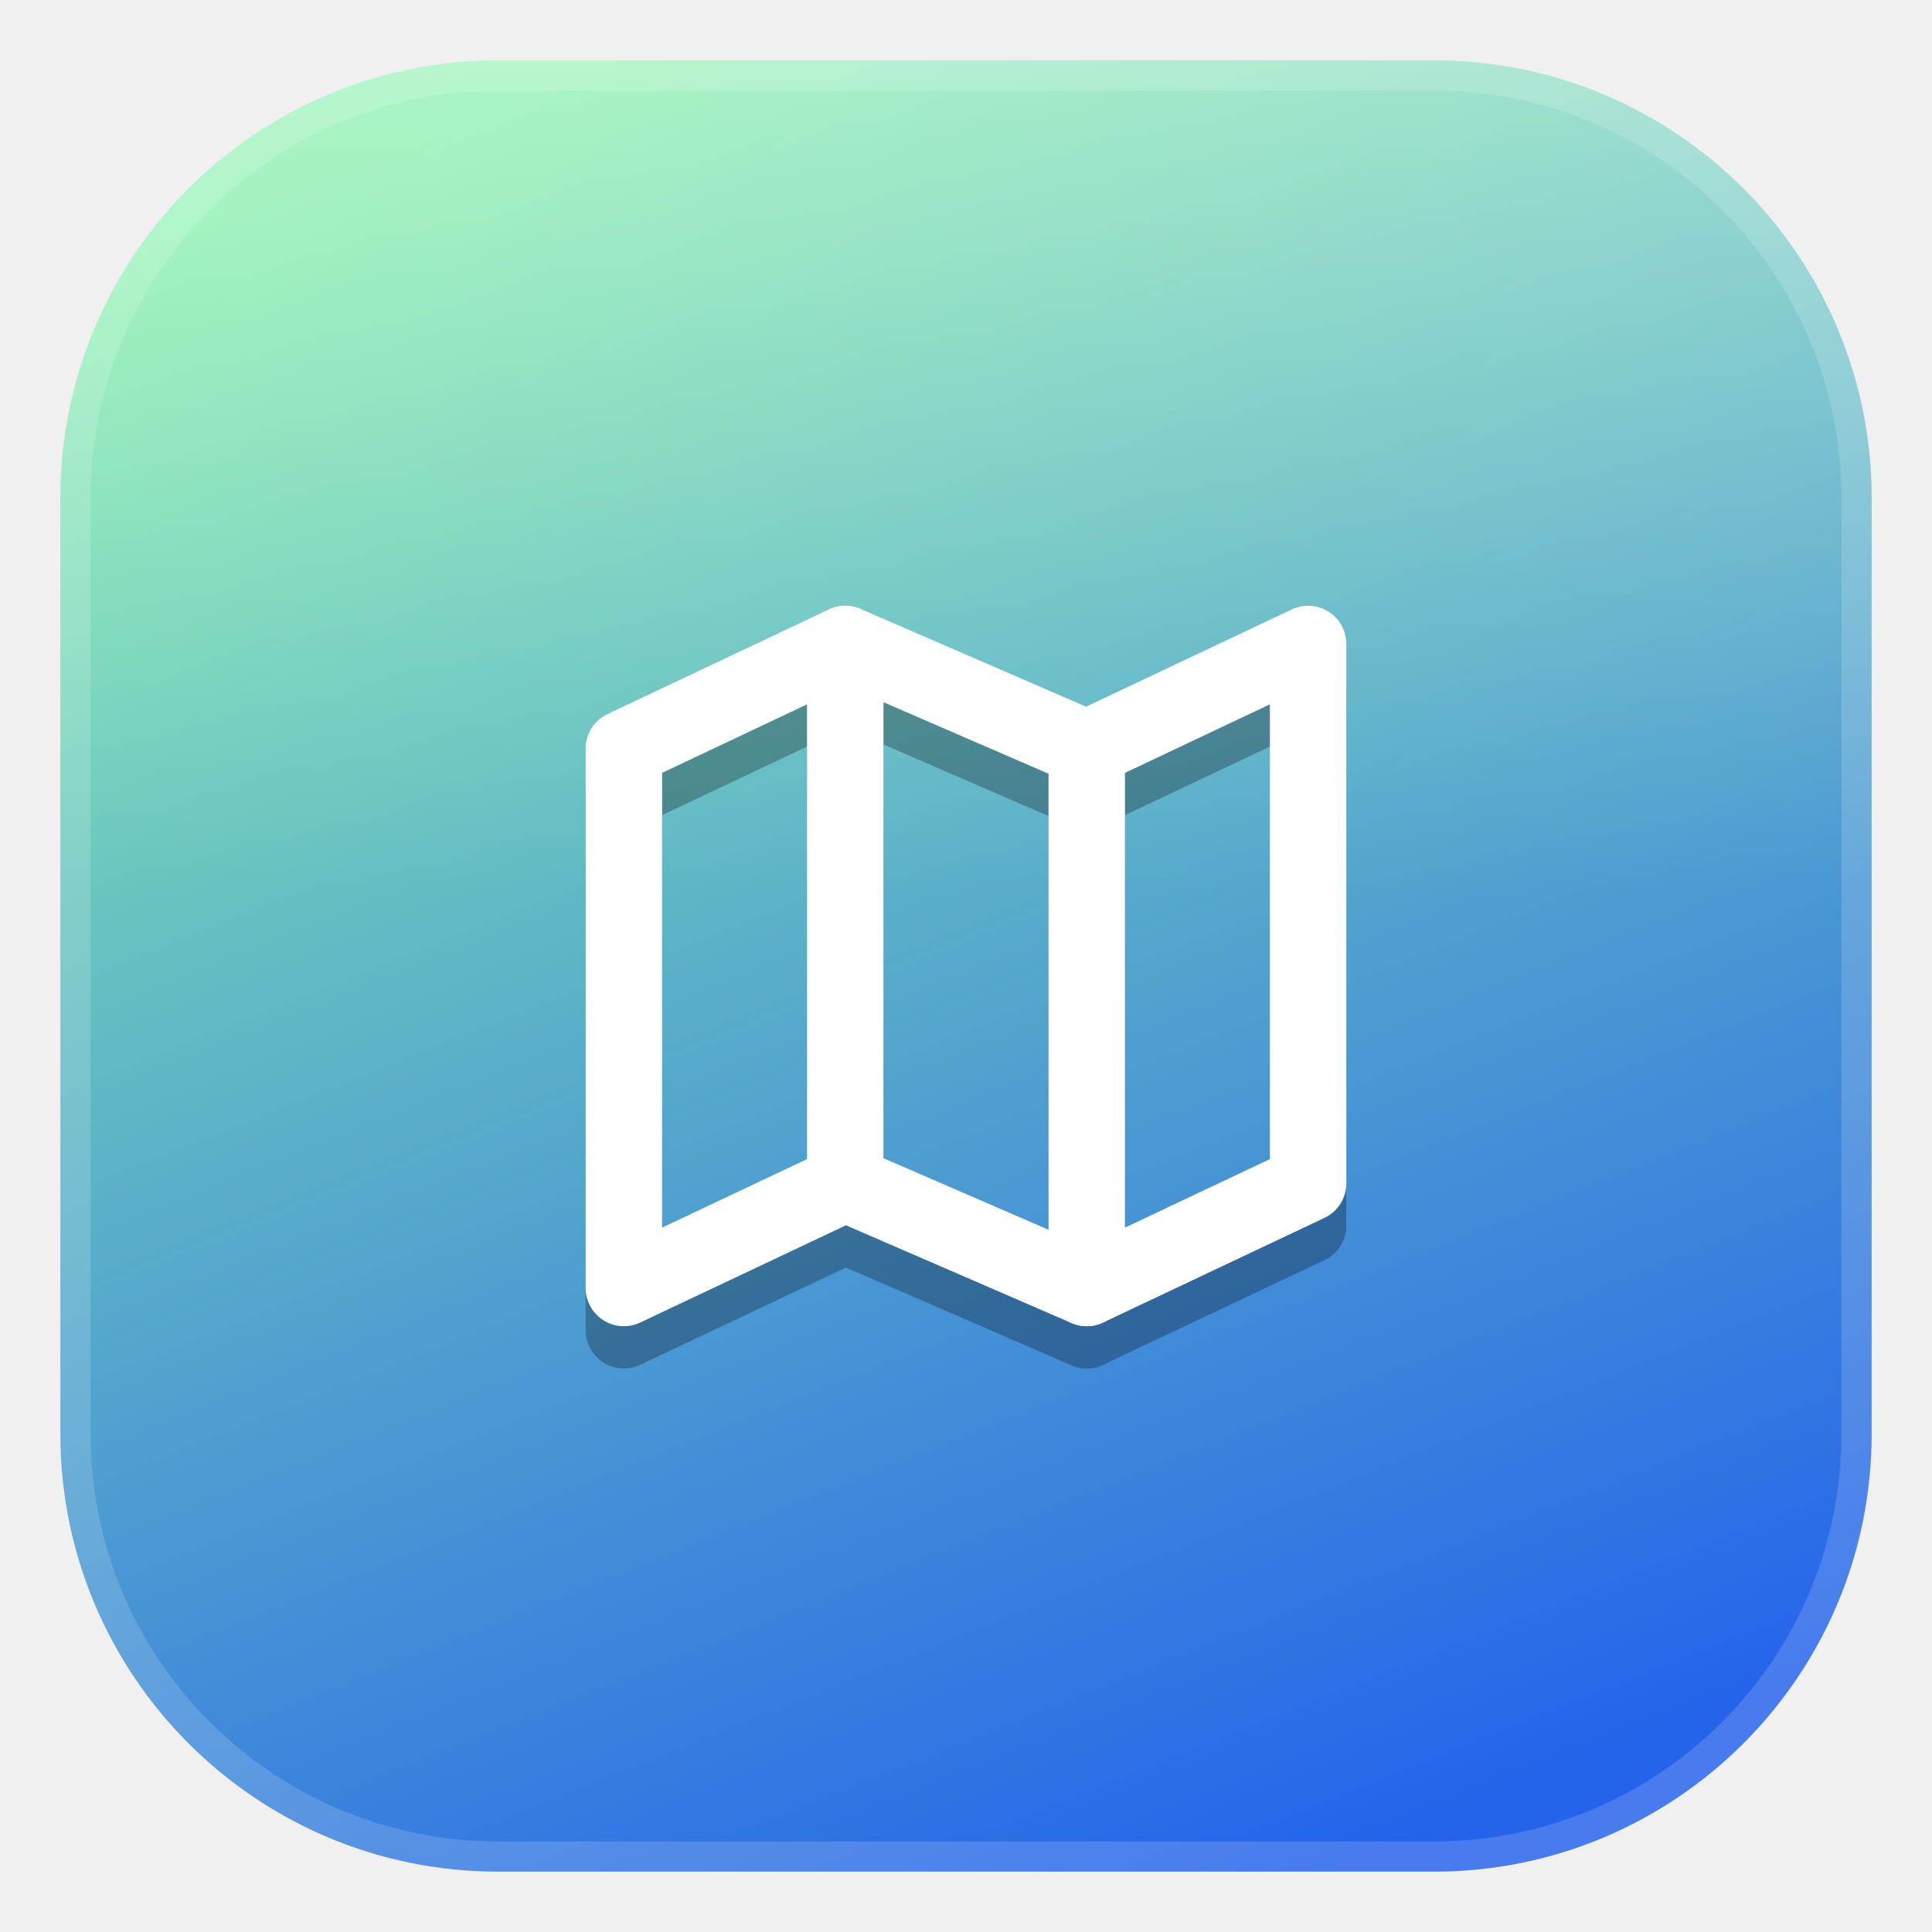
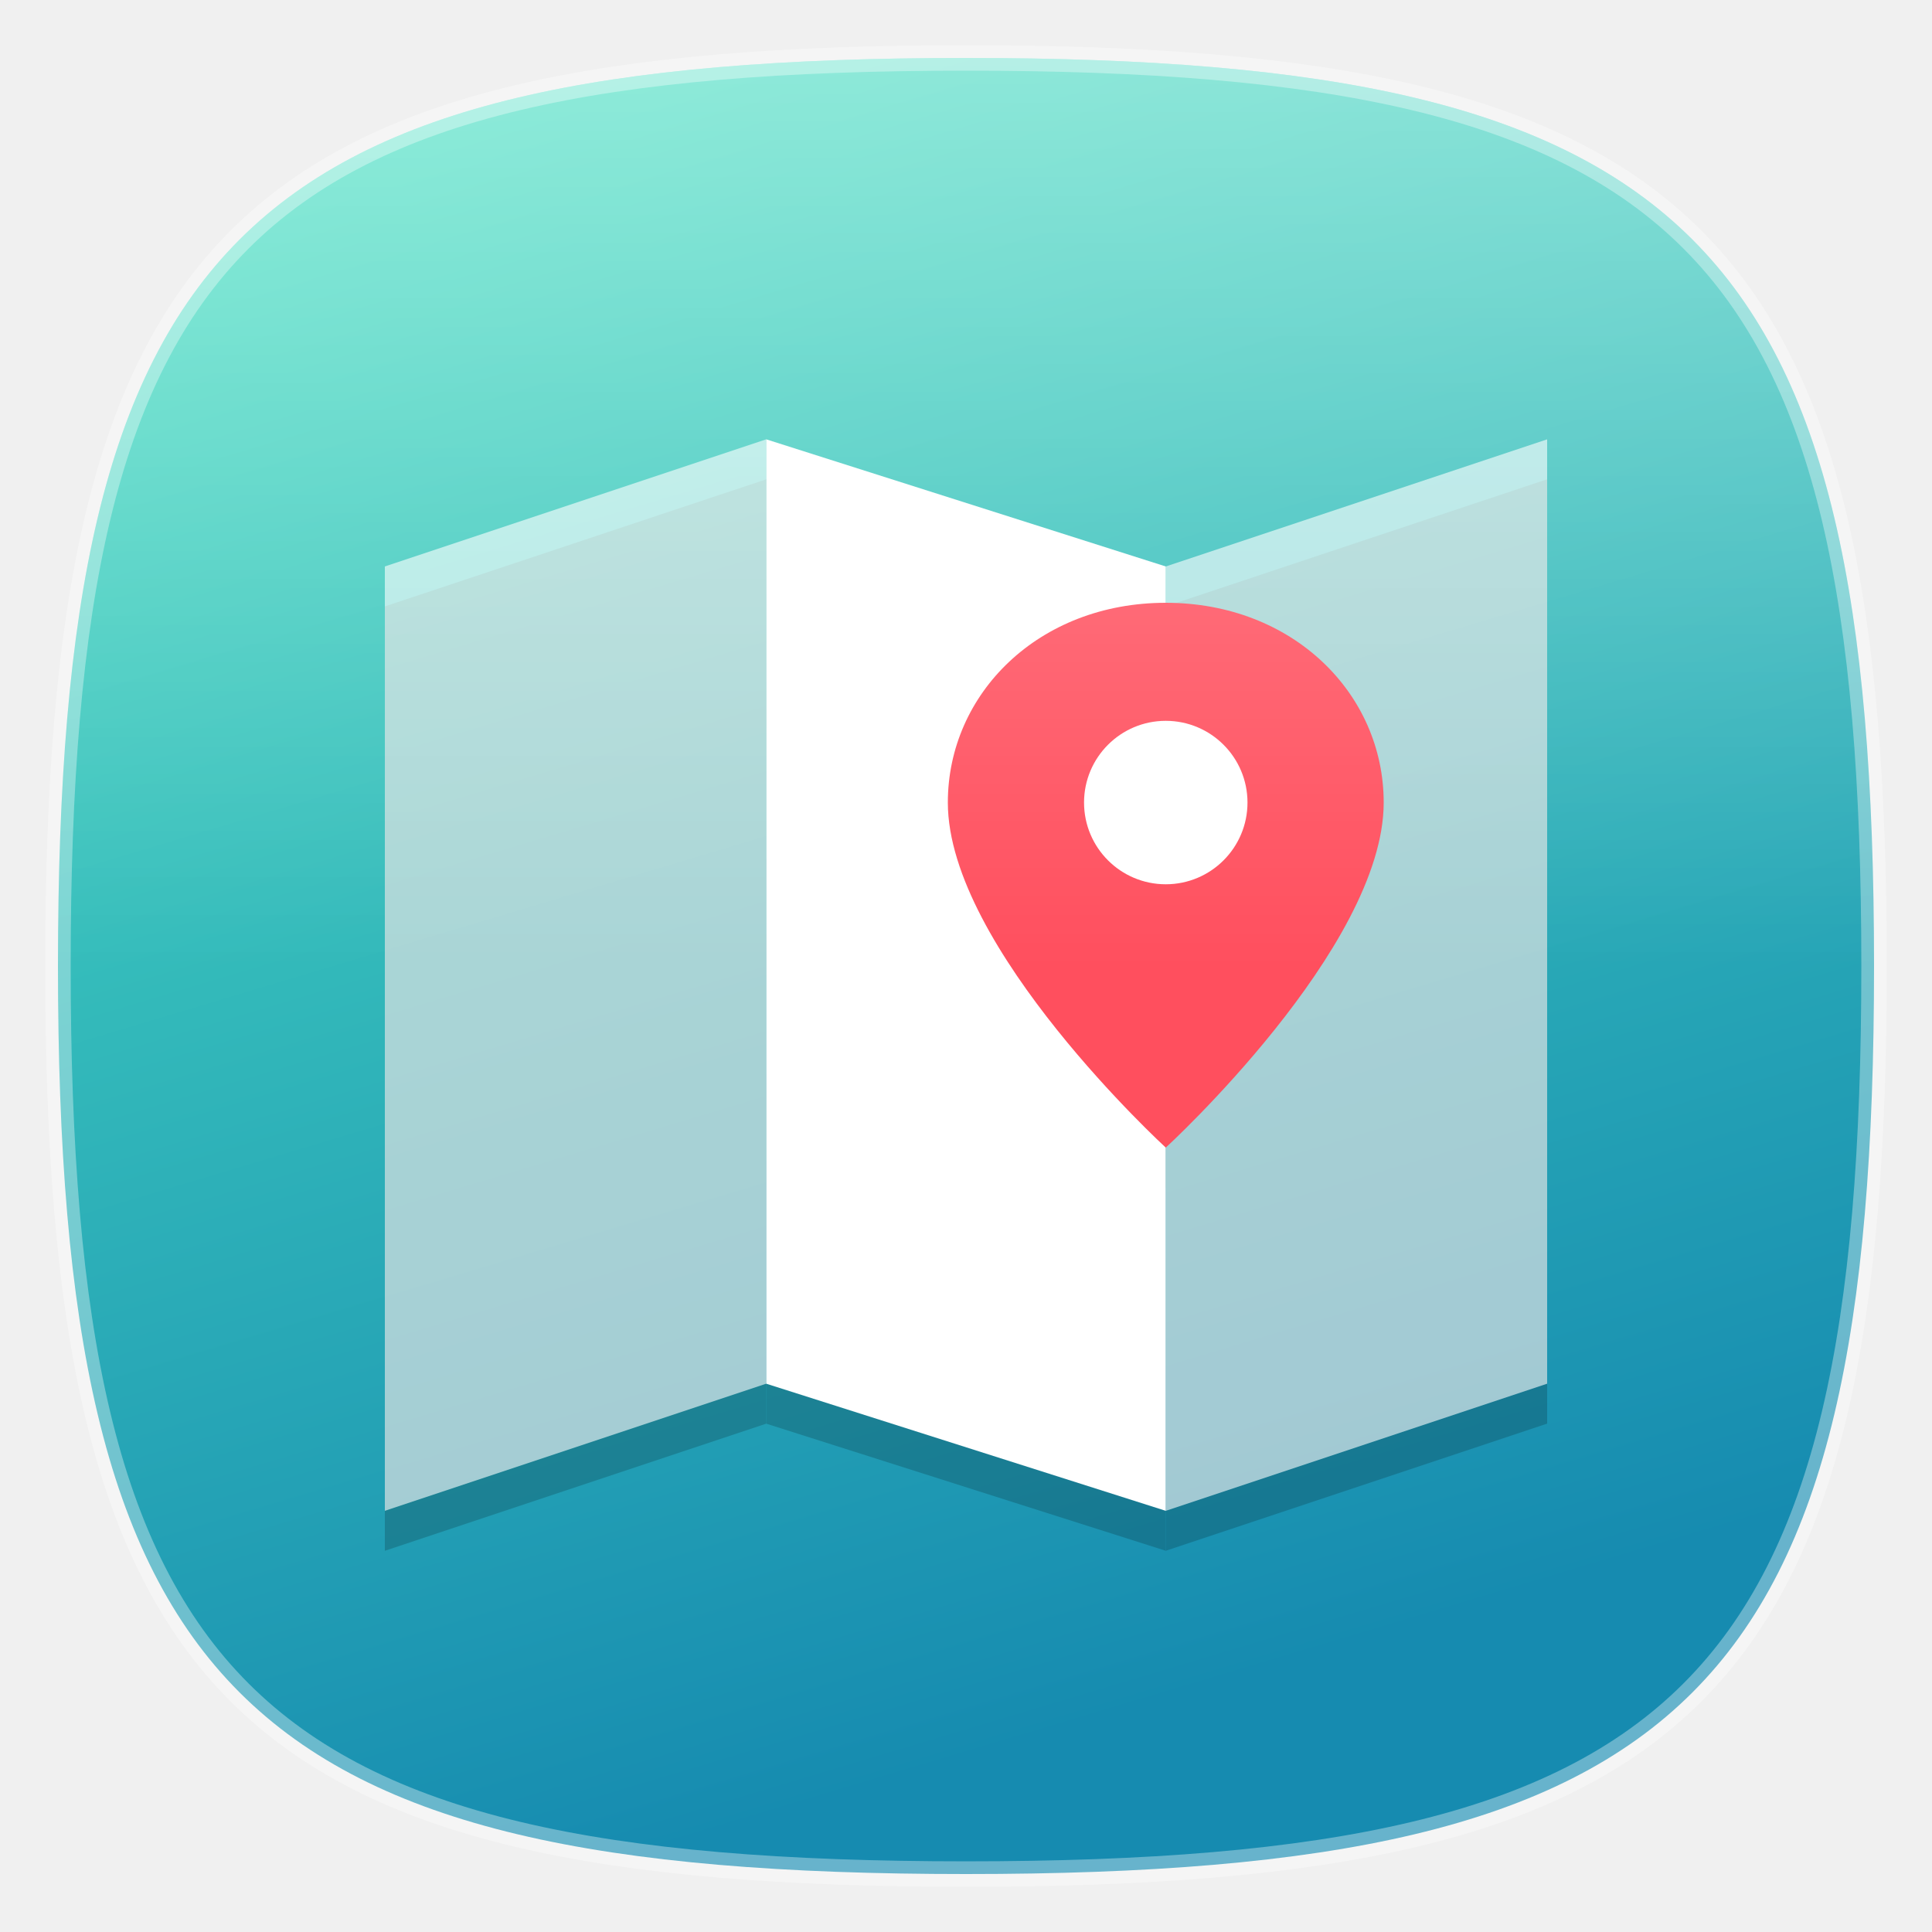
- <svg xmlns="http://www.w3.org/2000/svg" width="64" height="64" viewBox="0 0 64 64">
+ <svg xmlns="http://www.w3.org/2000/svg" width="100" height="100" viewBox="0 0 100 100">
  <defs>
-     <linearGradient id="fondo" x1="0.3" y1="0" x2="0.7" y2="1">
-       <stop offset="0" stop-color="#86EFAC" />
-       <stop offset="1" stop-color="#2563EB" />
+     <linearGradient id="f" x1="0" y1="0" x2="0.3" y2="1">
+       <stop offset="0" stop-color="#4FE6C4" />
+       <stop offset="1" stop-color="#168BB0" />
    </linearGradient>
-     <linearGradient id="luce" x1="0" y1="0" x2="0" y2="1">
-       <stop offset="0" stop-color="#ffffff" stop-opacity="0.30" />
-       <stop offset="0.46" stop-color="#ffffff" stop-opacity="0" />
+     <linearGradient id="l" x1="0" y1="0" x2="0" y2="1">
+       <stop offset="0" stop-color="#FFFFFF" stop-opacity="0.38" />
+       <stop offset="0.5" stop-color="#FFFFFF" stop-opacity="0" />
    </linearGradient>
  </defs>
-   <rect x="2" y="2" width="60" height="60" rx="14.5" fill="url(#fondo)" />
-   <rect x="2" y="2" width="60" height="60" rx="14.5" fill="url(#luce)" />
-   <rect x="2.5" y="2.5" width="59" height="59" rx="14" fill="none" stroke="#ffffff" stroke-opacity="0.16" stroke-width="1" />
-   <g transform="translate(0 1.4)" opacity="0.28">
-     <g transform="translate(16 16) scale(1.3333)" fill="none" stroke="#000000" stroke-width="1.9" stroke-linecap="round" stroke-linejoin="round">
-       <path d="M3.5 6.6 9 4l6 2.6L20.5 4v13.4L15 20l-6-2.6-5.5 2.6Z" />
-       <path d="M9 4v13.4" />
-       <path d="M15 6.6V20" />
+   <g transform="translate(3 3) scale(0.94)">
+     <path d="M50 0C90 0 100 10 100 50S90 100 50 100 0 90 0 50 10 0 50 0Z" fill="url(#f)" />
+     <g transform="translate(0 2.2)" opacity="0.18">
+       <path d="M18 28 39 21v52l-21 7Z" fill="#000000" />
+       <path d="M39 21l22 7v52l-22-7Z" fill="#000000" />
+       <path d="M61 28l21-7v52l-21 7Z" fill="#000000" />
+       <path d="M61 30c-7 0-12 5-12 11 0 8 12 19 12 19s12-11 12-19c0-6-5-11-12-11Z" fill="#000000" />
+       <circle cx="61" cy="41" r="4.5" fill="#000000" />
    </g>
-   </g>
-   <g transform="translate(16 16) scale(1.3333)" fill="none" stroke="#FFFFFF" stroke-width="1.9" stroke-linecap="round" stroke-linejoin="round">
-     <path d="M3.5 6.6 9 4l6 2.6L20.5 4v13.4L15 20l-6-2.6-5.5 2.6Z" />
-     <path d="M9 4v13.4" />
-     <path d="M15 6.6V20" />
+     <path d="M18 28 39 21v52l-21 7Z" fill="#FFFFFF" fill-opacity="0.60" />
+     <path d="M39 21l22 7v52l-22-7Z" fill="#FFFFFF" />
+     <path d="M61 28l21-7v52l-21 7Z" fill="#FFFFFF" fill-opacity="0.60" />
+     <path d="M61 30c-7 0-12 5-12 11 0 8 12 19 12 19s12-11 12-19c0-6-5-11-12-11Z" fill="#FF4F5E" />
+     <circle cx="61" cy="41" r="4.5" fill="#FFFFFF" />
+     <path d="M50 0C90 0 100 10 100 50S90 100 50 100 0 90 0 50 10 0 50 0Z" fill="url(#l)" />
+     <path d="M50 0C90 0 100 10 100 50S90 100 50 100 0 90 0 50 10 0 50 0Z" fill="none" stroke="#FFFFFF" stroke-opacity="0.35" stroke-width="1.4" />
  </g>
</svg>
